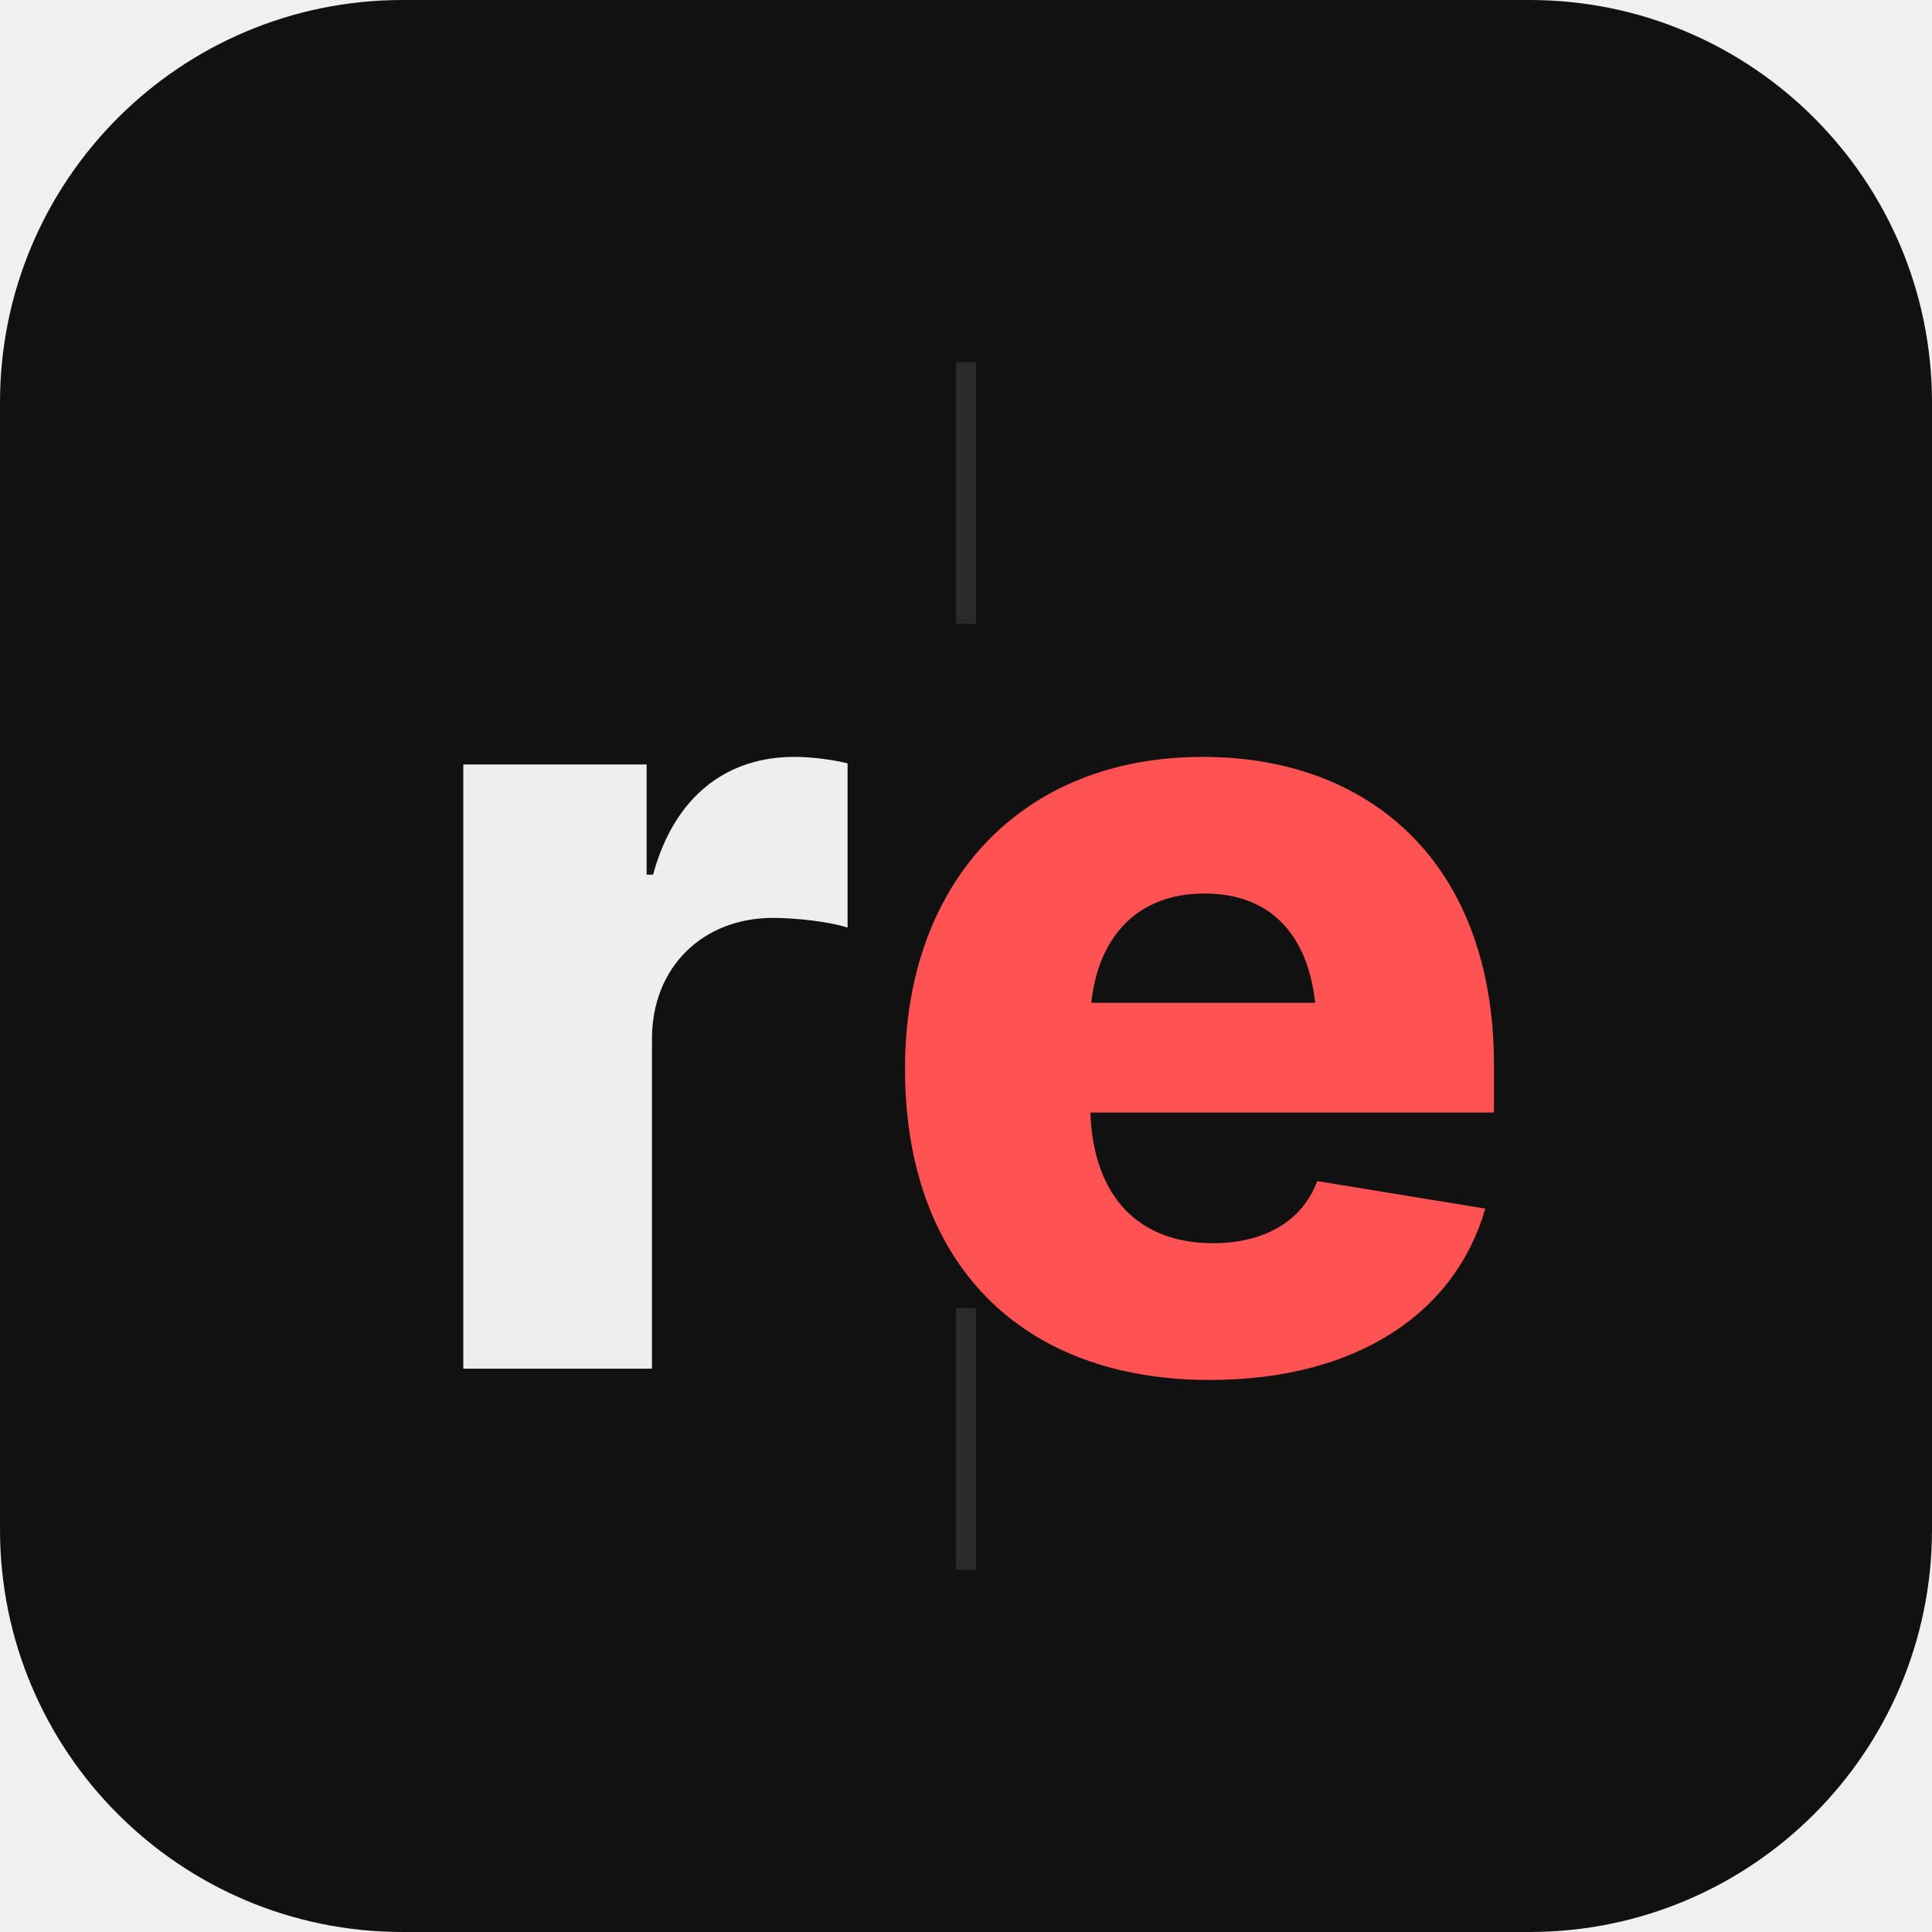
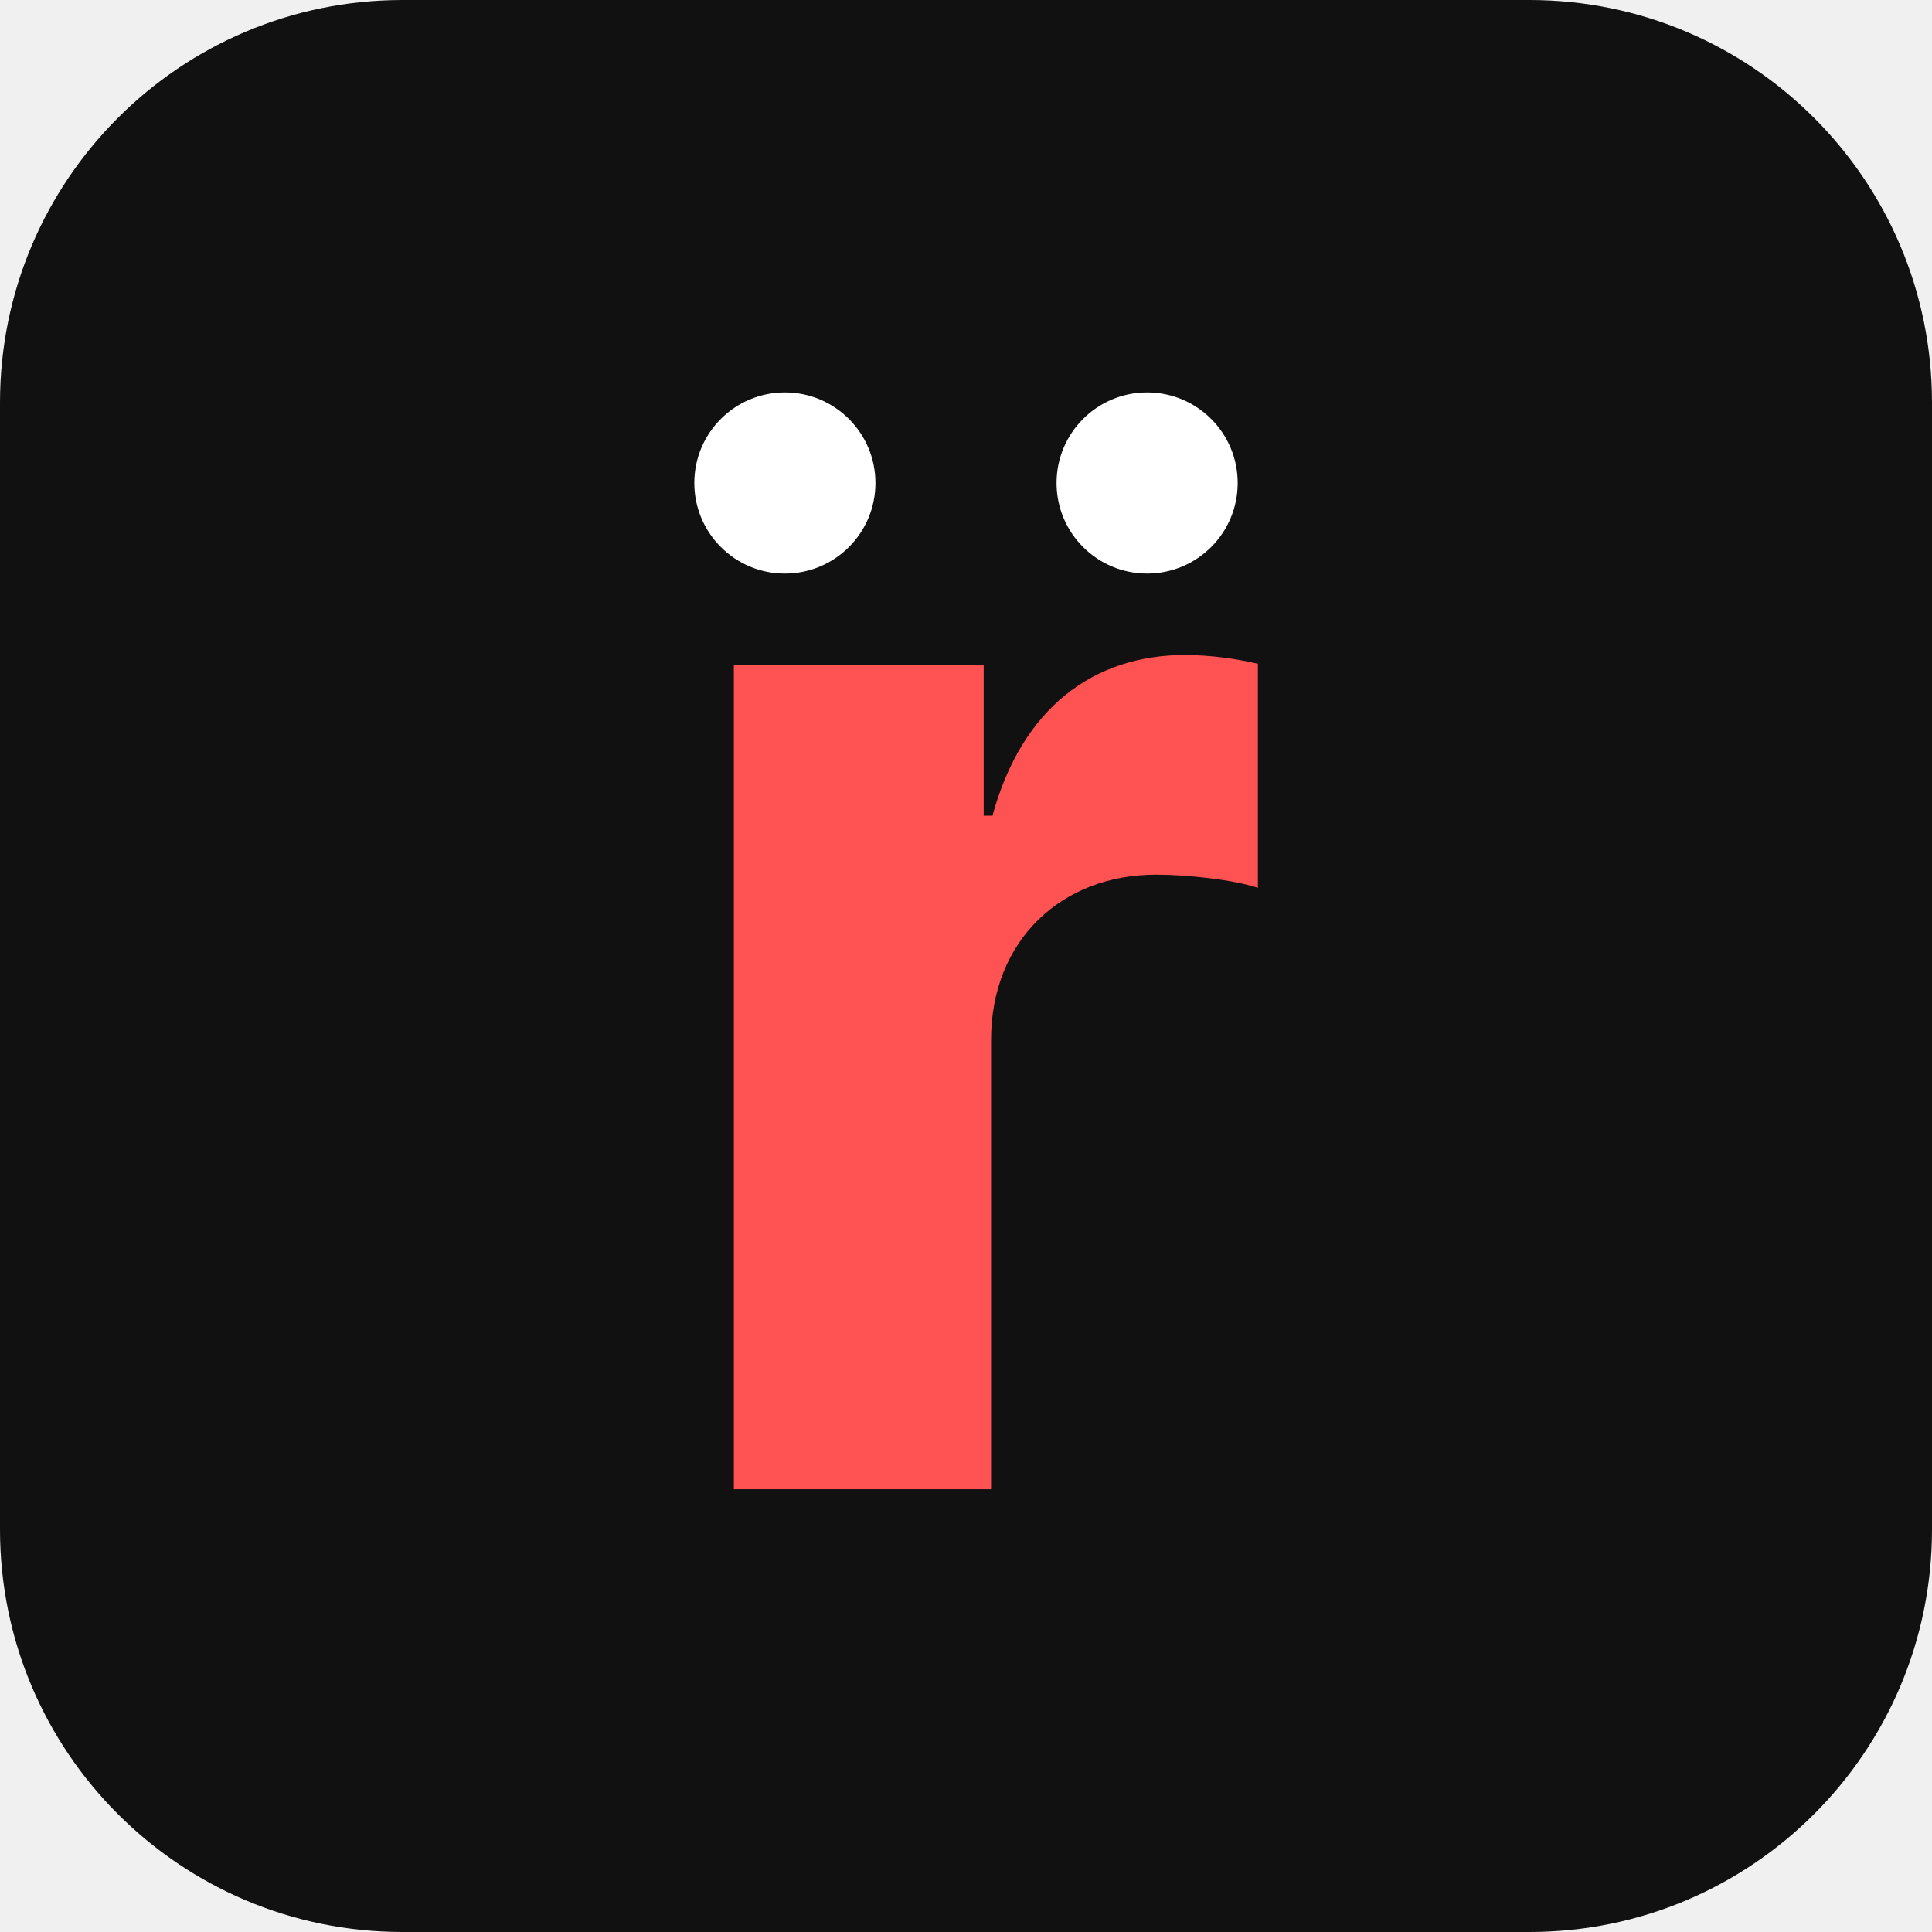
<svg xmlns="http://www.w3.org/2000/svg" viewBox="0 0 192 192">
  <rect width="192" height="192" rx="40" fill="#111111" />
-   <line x1="96" y1="36" x2="96" y2="62" stroke="#2a2a2a" stroke-width="2" />
-   <line x1="96" y1="130" x2="96" y2="156" stroke="#2a2a2a" stroke-width="2" />
-   <text x="96" y="96" font-family="-apple-system,system-ui,sans-serif" font-size="110" font-weight="800" text-anchor="middle" dominant-baseline="central" fill="#eeeeee">r<tspan fill="#ff5252">e</tspan>
-   </text>
+   <text x="96" y="148" font-family="-apple-system,BlinkMacSystemFont,system-ui,sans-serif" font-size="150" font-weight="800" text-anchor="middle" fill="#ff5252">r</text>
+   <circle cx="78" cy="48" r="9" fill="#ffffff" />
+   <circle cx="114" cy="48" r="9" fill="#ffffff" />
</svg>
